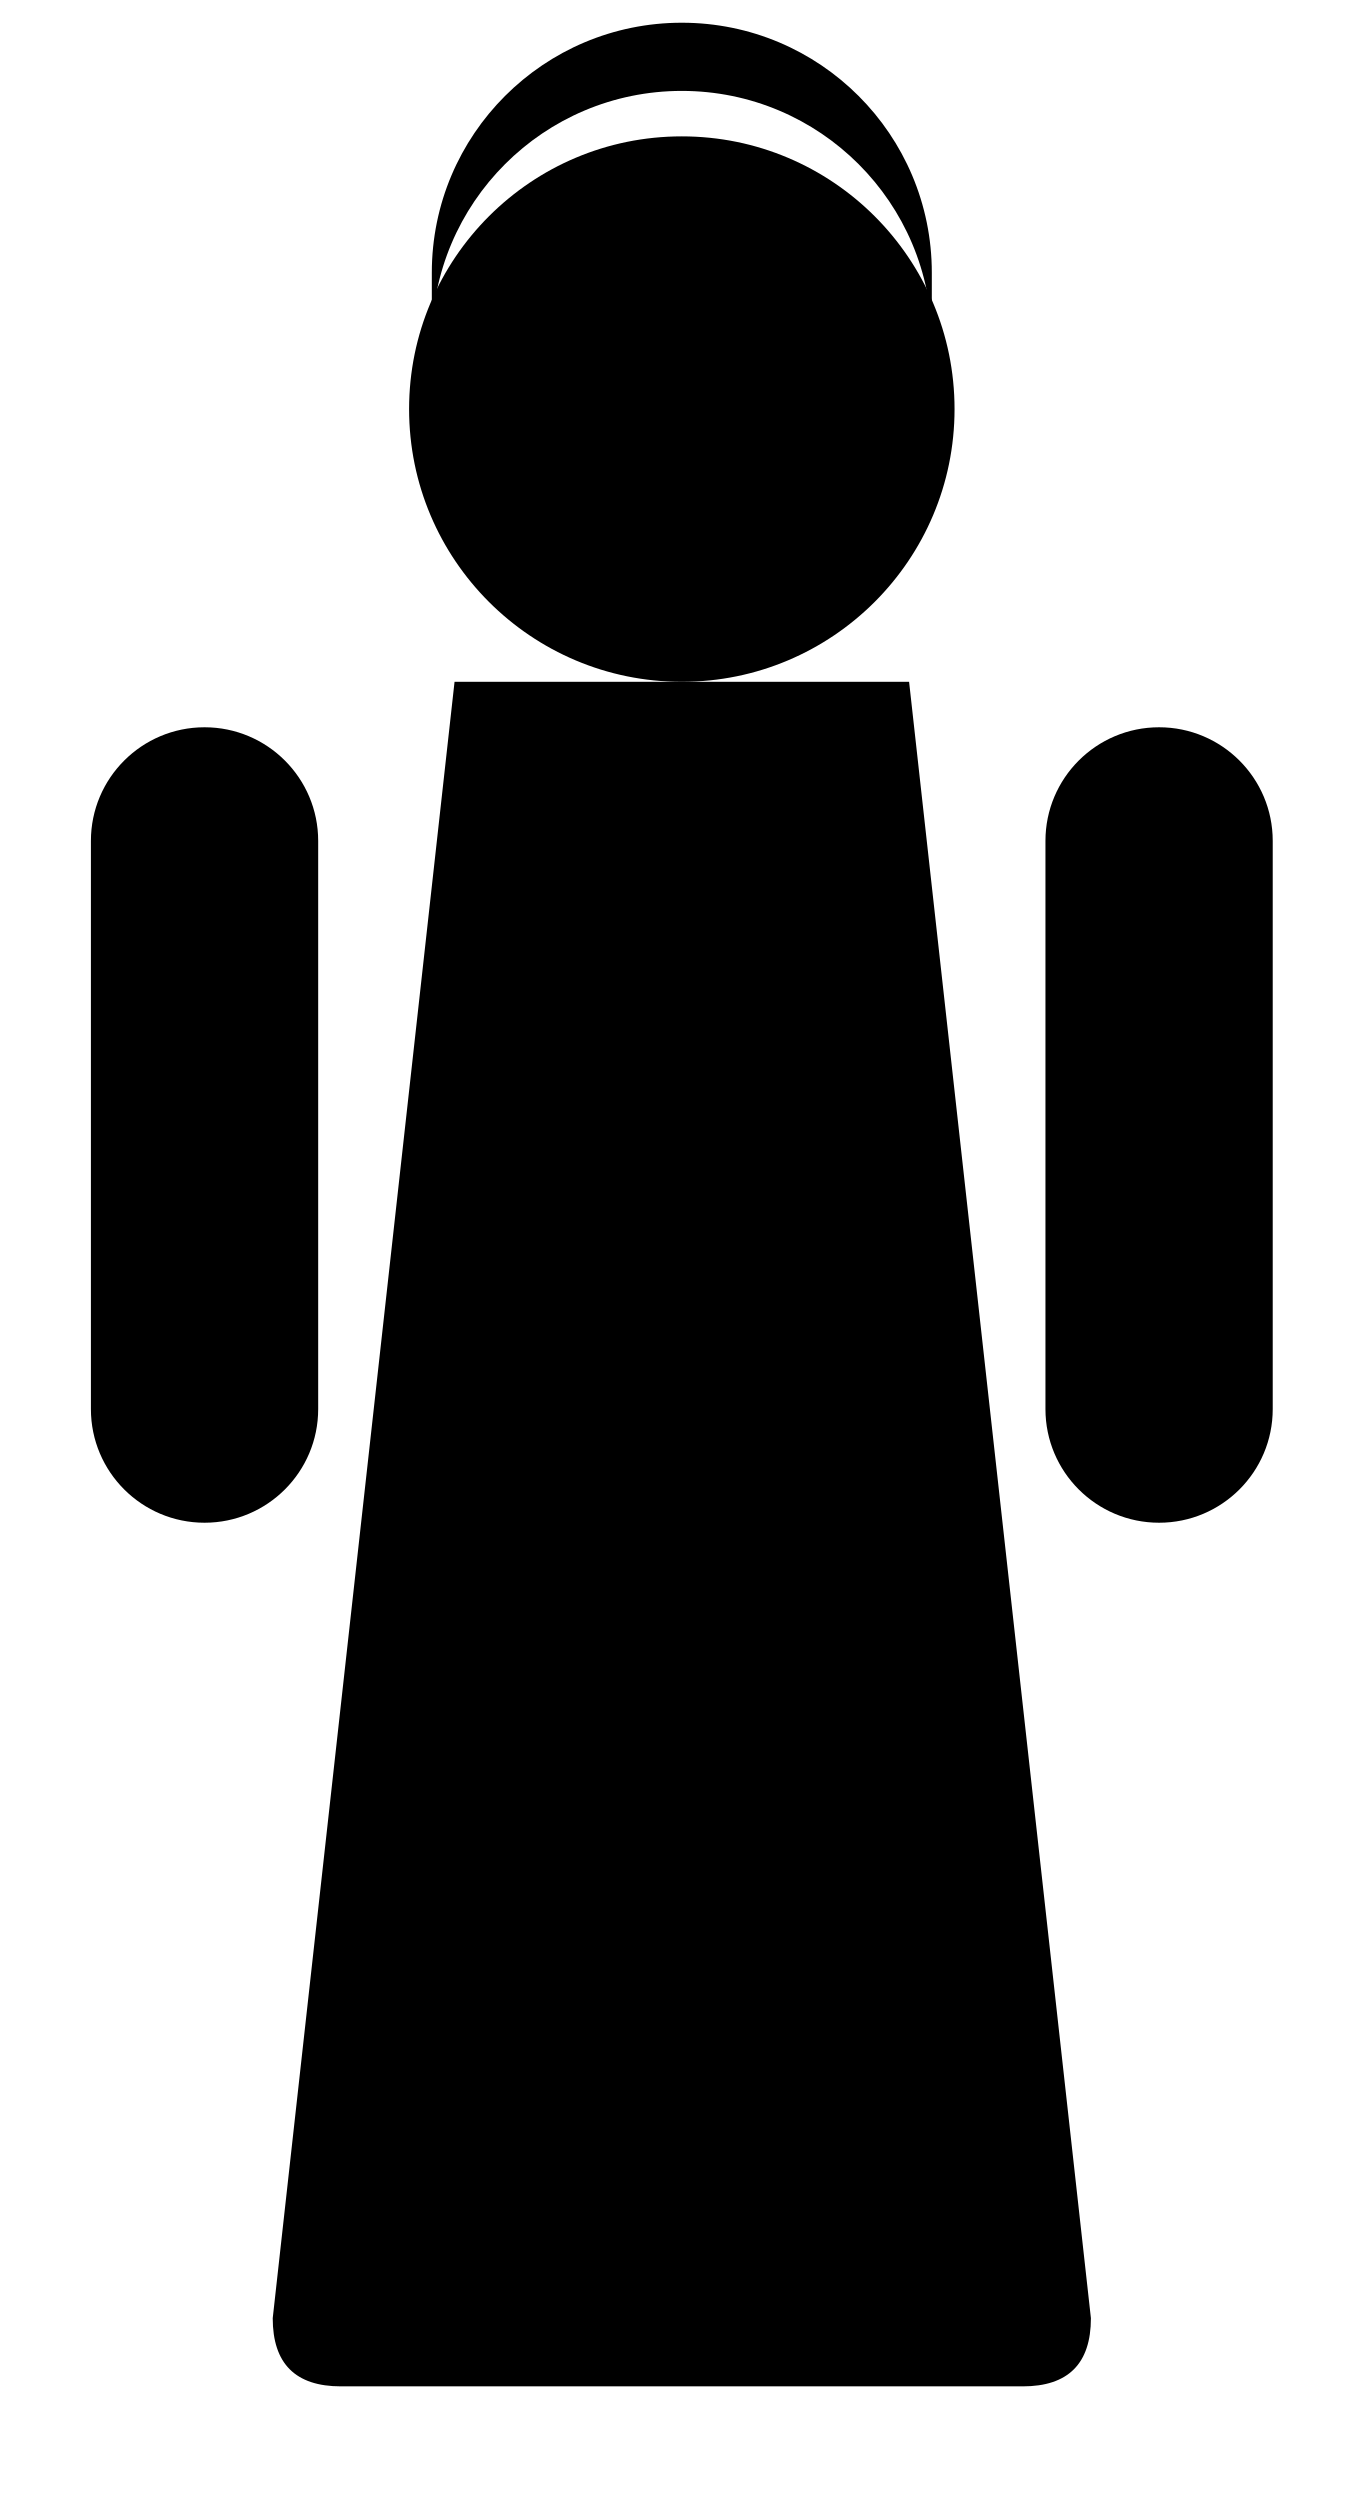
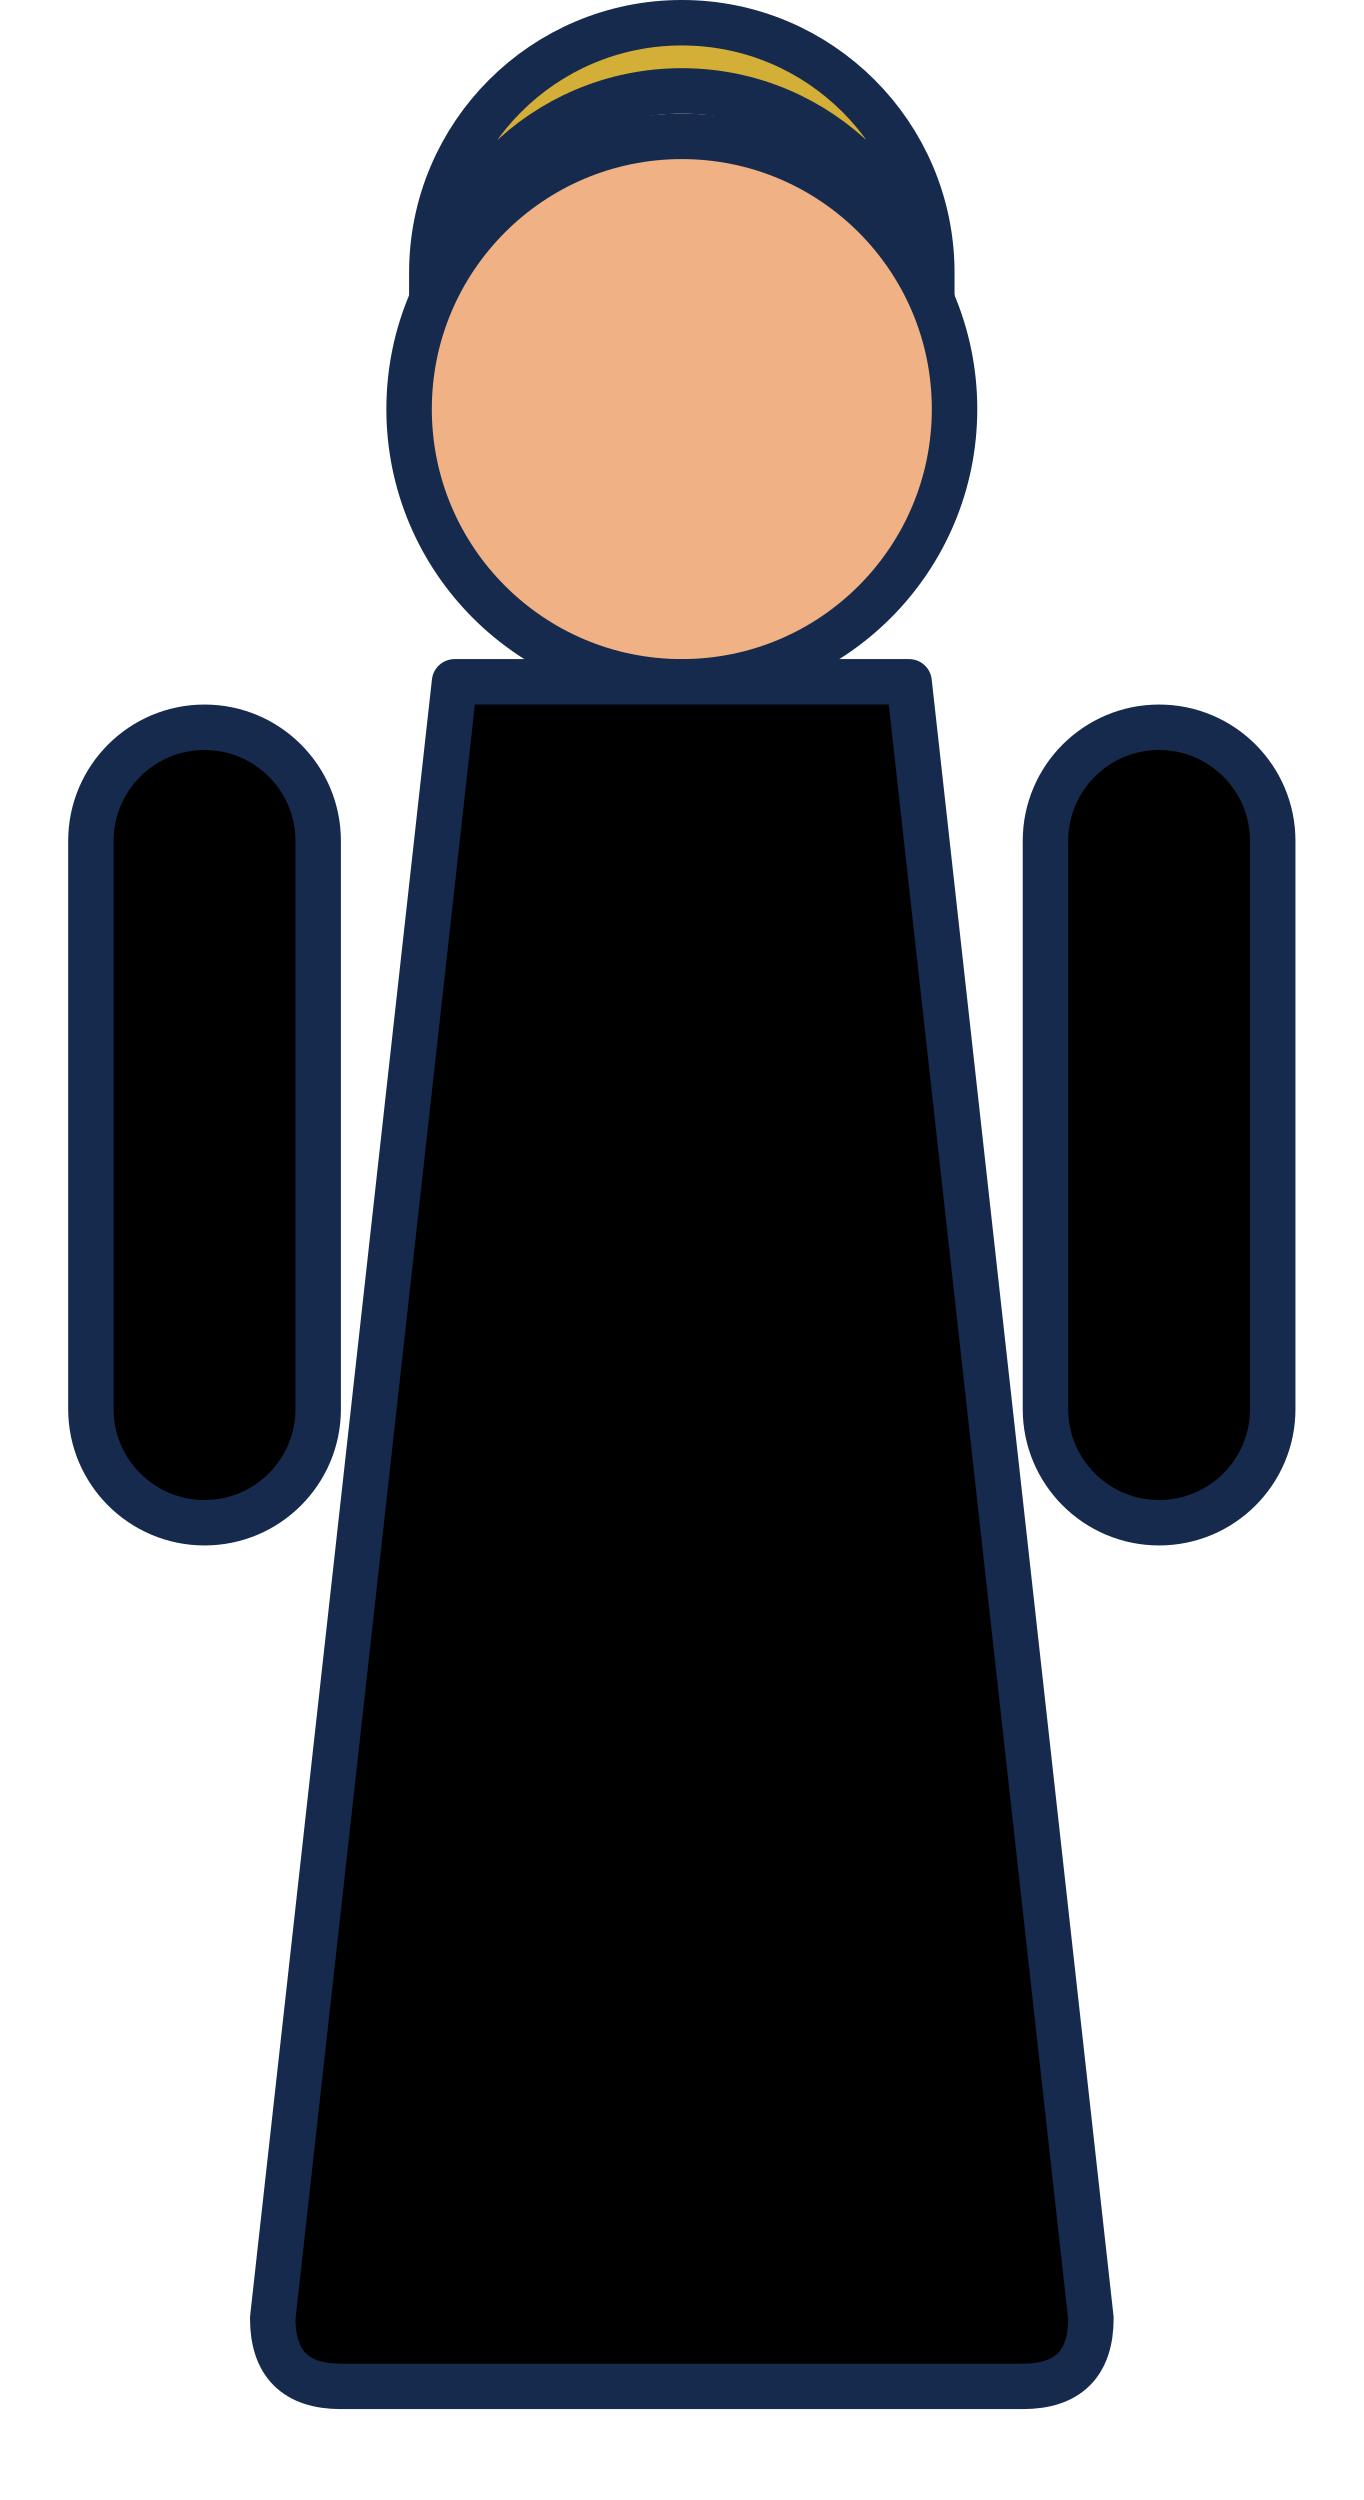
<svg xmlns="http://www.w3.org/2000/svg" viewBox="0 0 120 220" width="120" height="220">
-   <g fill="currentColor">
-     <path d="M38 24 A22 22 0 0 1 82 24 L82 30 A16 16 0 0 0 38 30 Z" />
-     <circle cx="60" cy="36" r="24" />
-     <rect x="8" y="64" width="20" height="70" rx="10" />
-     <rect x="92" y="64" width="20" height="70" rx="10" />
-     <path d="M40 60 L80 60 L96 204 Q96 210 90 210 L30 210 Q24 210 24 204 Z" />
+   <g stroke="#152A4D" stroke-width="4" stroke-linejoin="round" stroke-linecap="round">
+     <path fill="#D4AF37" d="M38 24 A22 22 0 0 1 82 24 L82 30 A16 16 0 0 0 38 30 Z" />
+     <circle fill="#F0B285" cx="60" cy="36" r="24" />
+     <rect fill="currentColor" x="8" y="64" width="20" height="70" rx="10" />
+     <rect fill="currentColor" x="92" y="64" width="20" height="70" rx="10" />
+     <path fill="currentColor" d="M40 60 L80 60 L96 204 Q96 210 90 210 L30 210 Q24 210 24 204 Z" />
  </g>
</svg>
